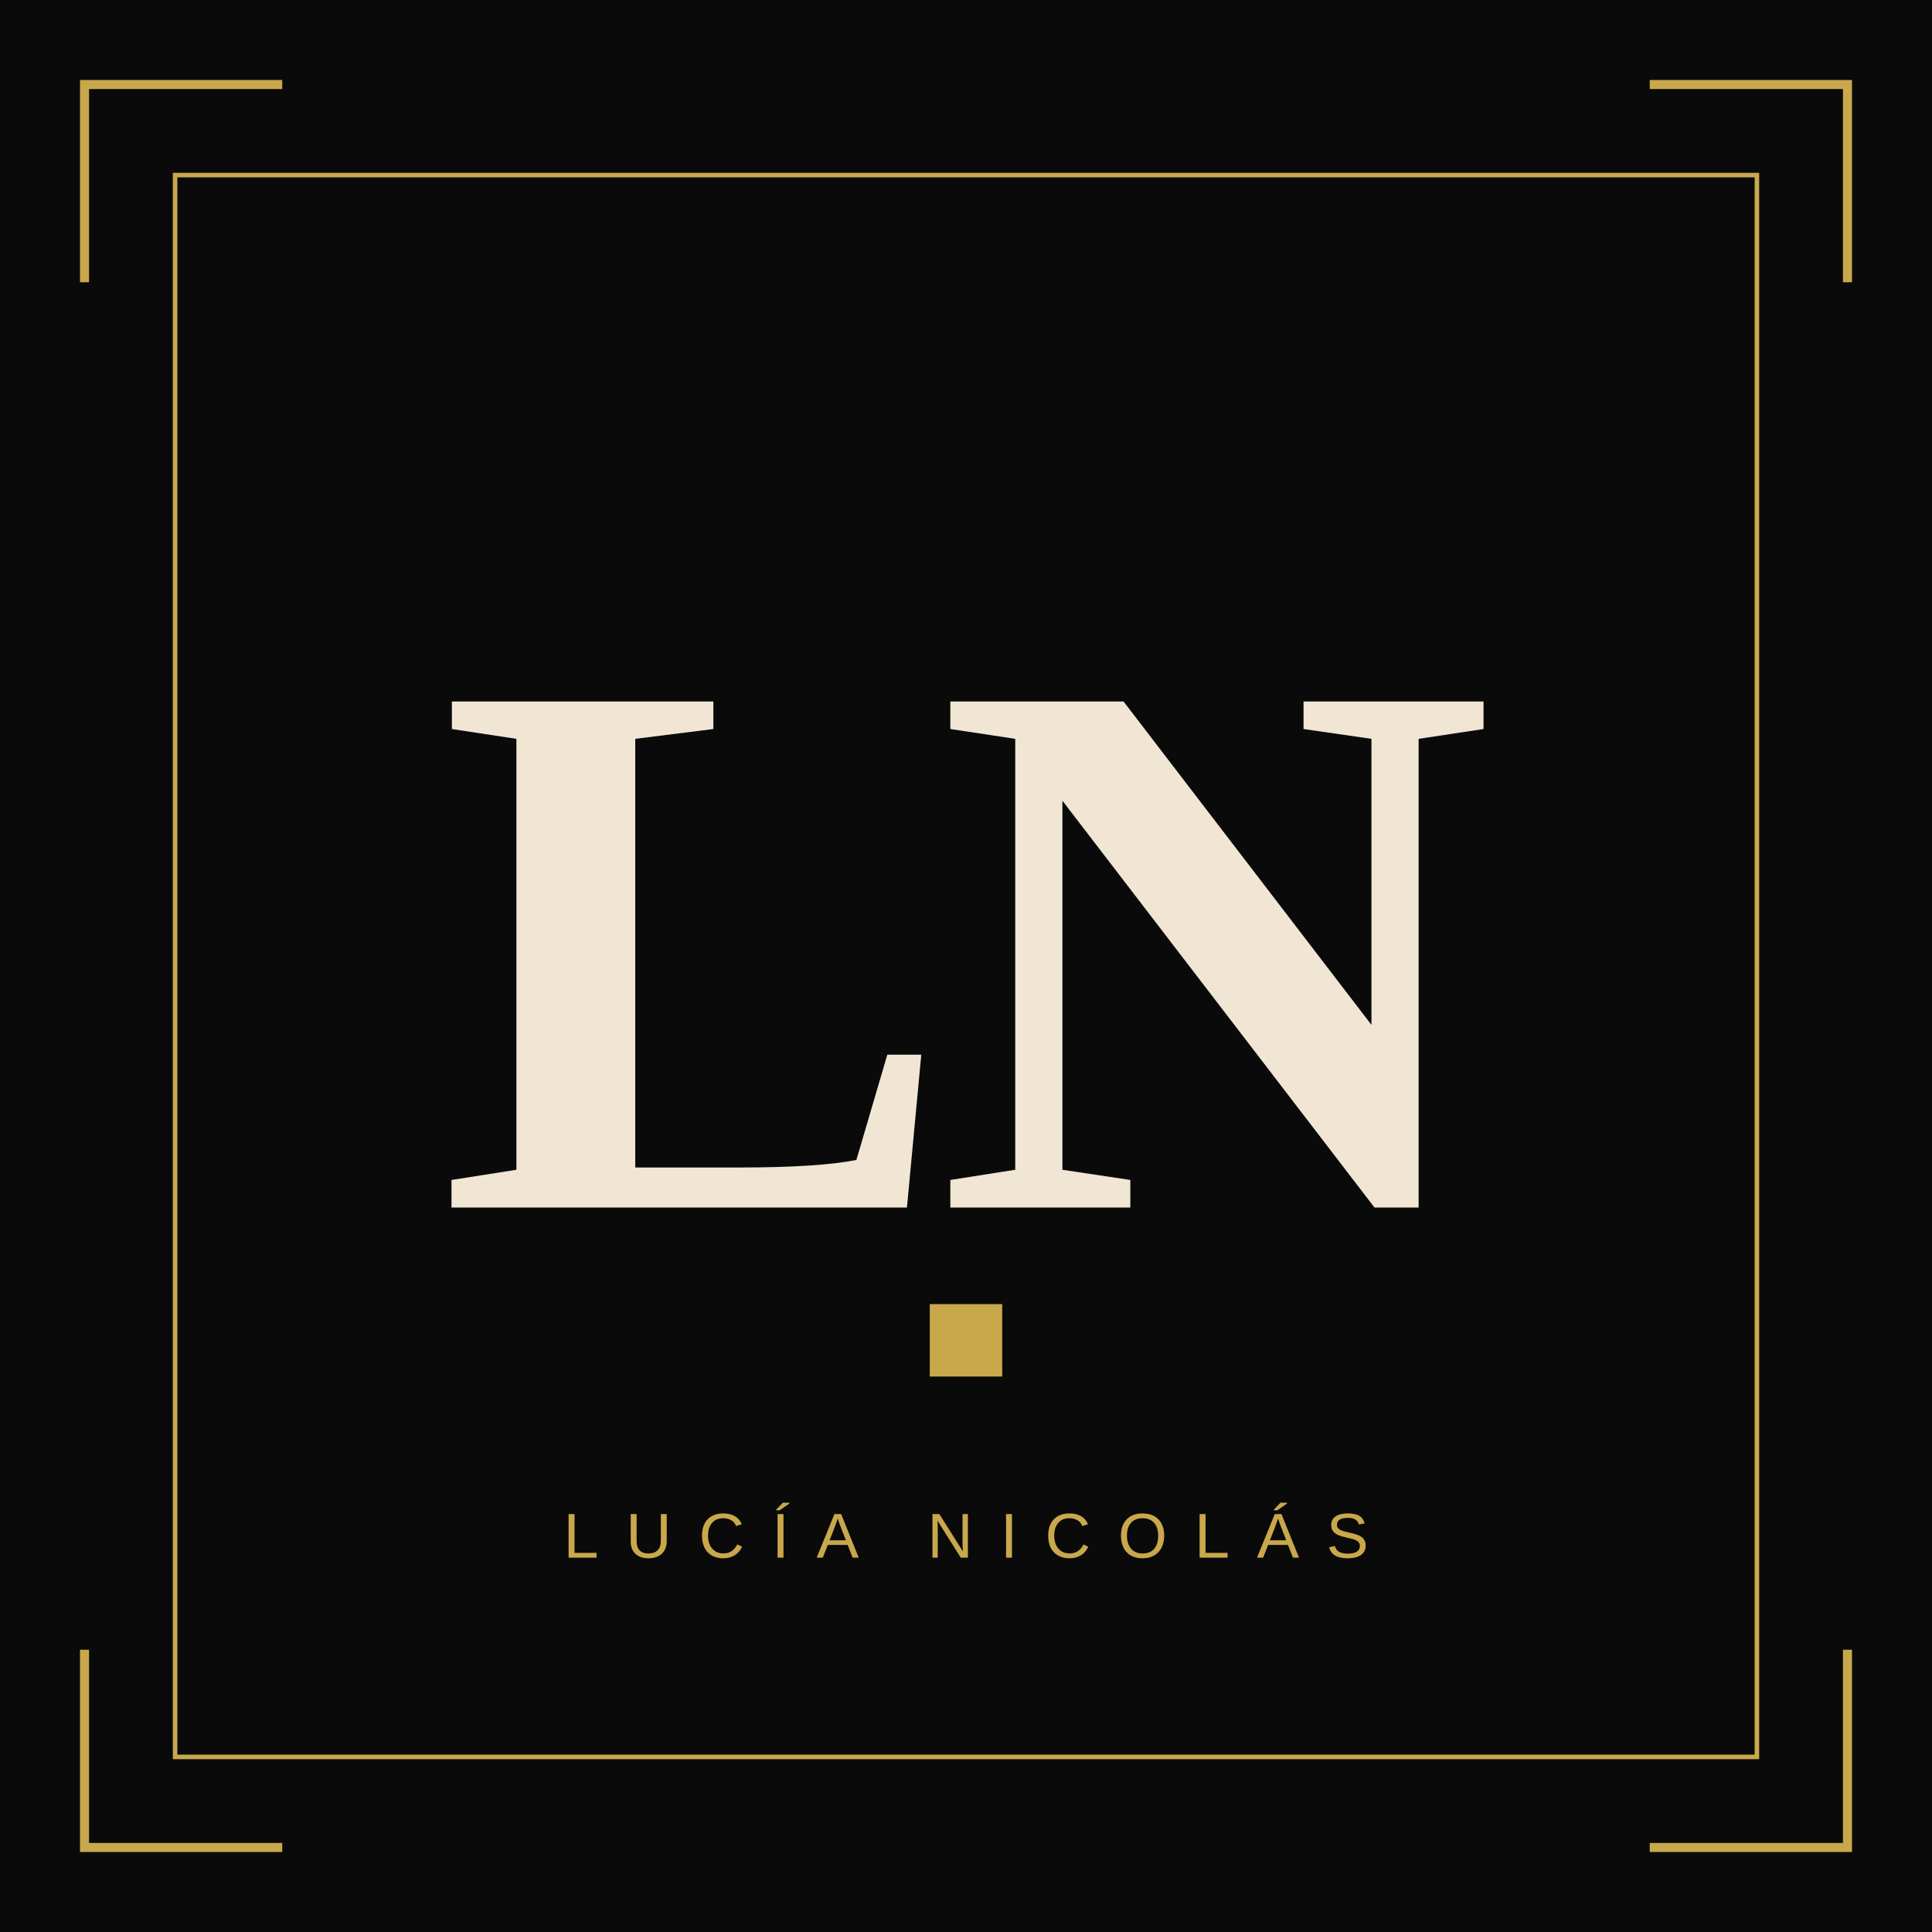
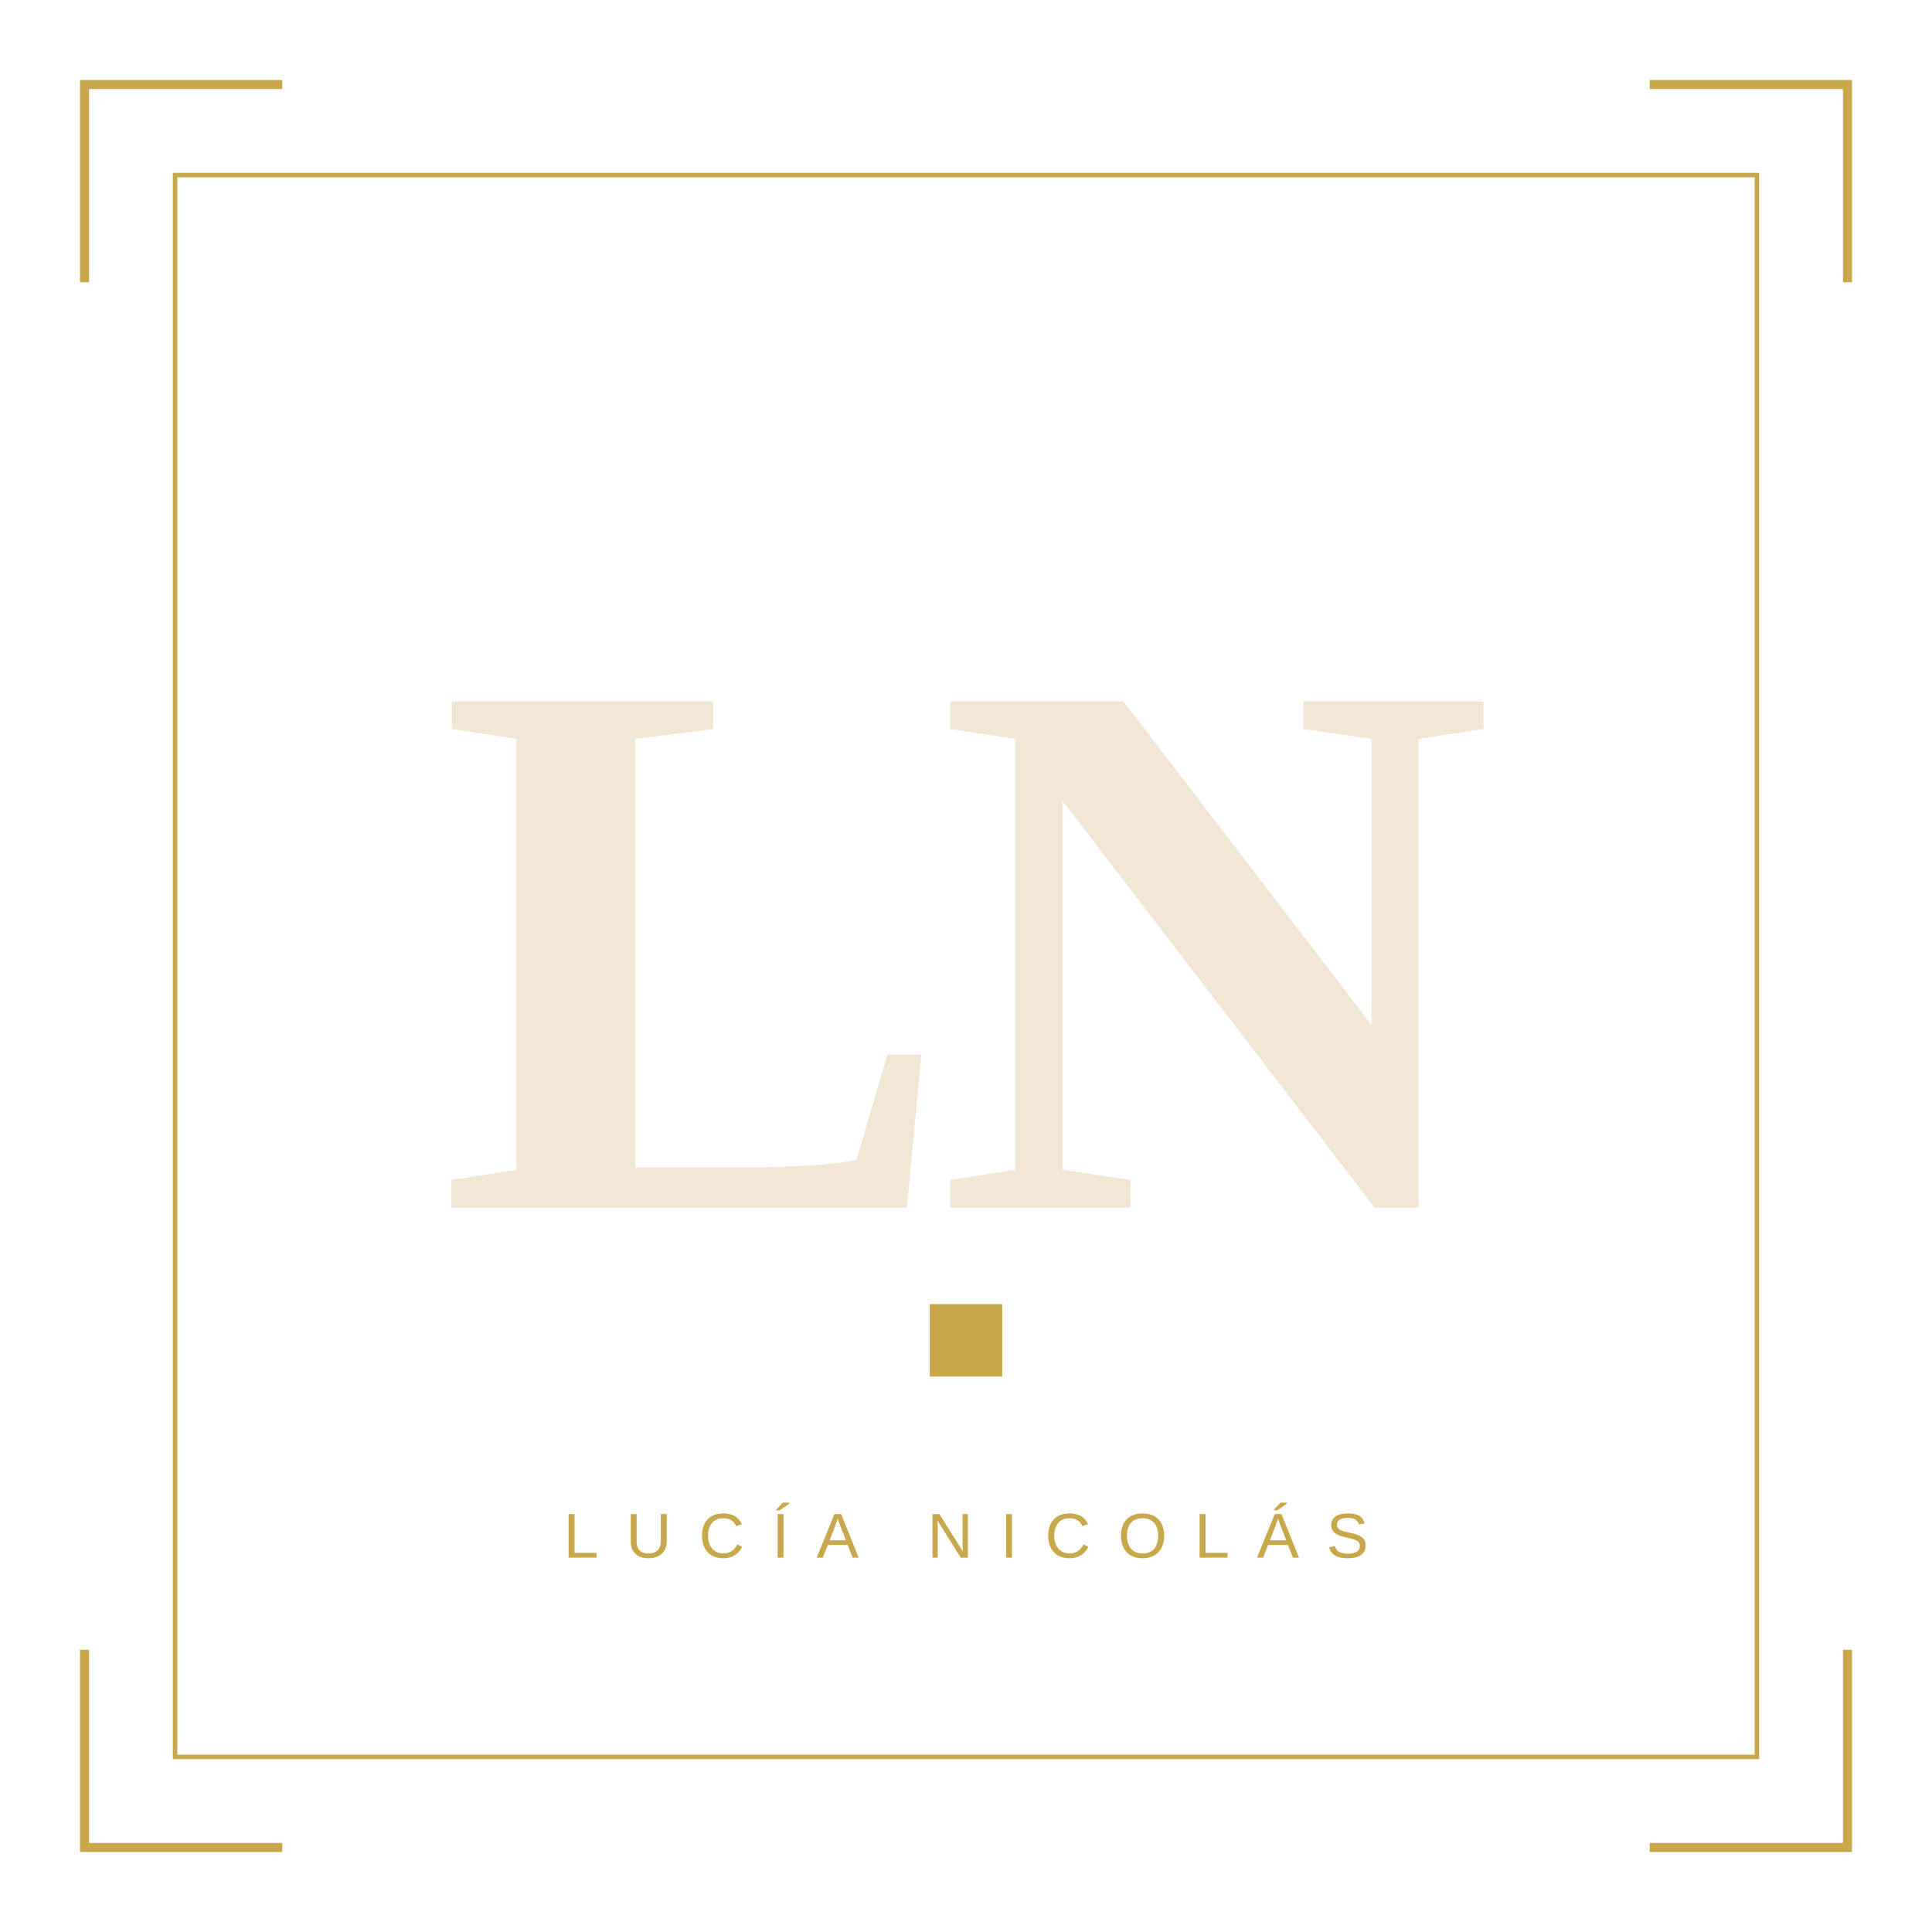
<svg xmlns="http://www.w3.org/2000/svg" viewBox="0 0 640 640">
-   <rect width="640" height="640" fill="#0a0a0a" />
+   <rect width="640" height="640" fill="transparent" />
  <rect x="58" y="58" width="524" height="524" fill="none" stroke="#c9a84c" stroke-width="1.5" />
  <polyline points="28,92 28,28 92,28" fill="none" stroke="#c9a84c" stroke-width="3" stroke-linecap="square" />
  <polyline points="548,28 612,28 612,92" fill="none" stroke="#c9a84c" stroke-width="3" stroke-linecap="square" />
  <polyline points="28,548 28,612 92,612" fill="none" stroke="#c9a84c" stroke-width="3" stroke-linecap="square" />
  <polyline points="548,612 612,612 612,548" fill="none" stroke="#c9a84c" stroke-width="3" stroke-linecap="square" />
  <text x="320" y="400" text-anchor="middle" font-family="'Georgia', 'Times New Roman', serif" font-size="256" font-weight="700" fill="#f0e6d3" letter-spacing="-6">LN</text>
  <rect x="308" y="432" width="24" height="24" fill="#c9a84c" />
  <text x="320" y="516" text-anchor="middle" font-family="'Arial', 'Helvetica', sans-serif" font-size="21" font-weight="400" fill="#c9a84c" letter-spacing="9">LUCÍA NICOLÁS</text>
</svg>
